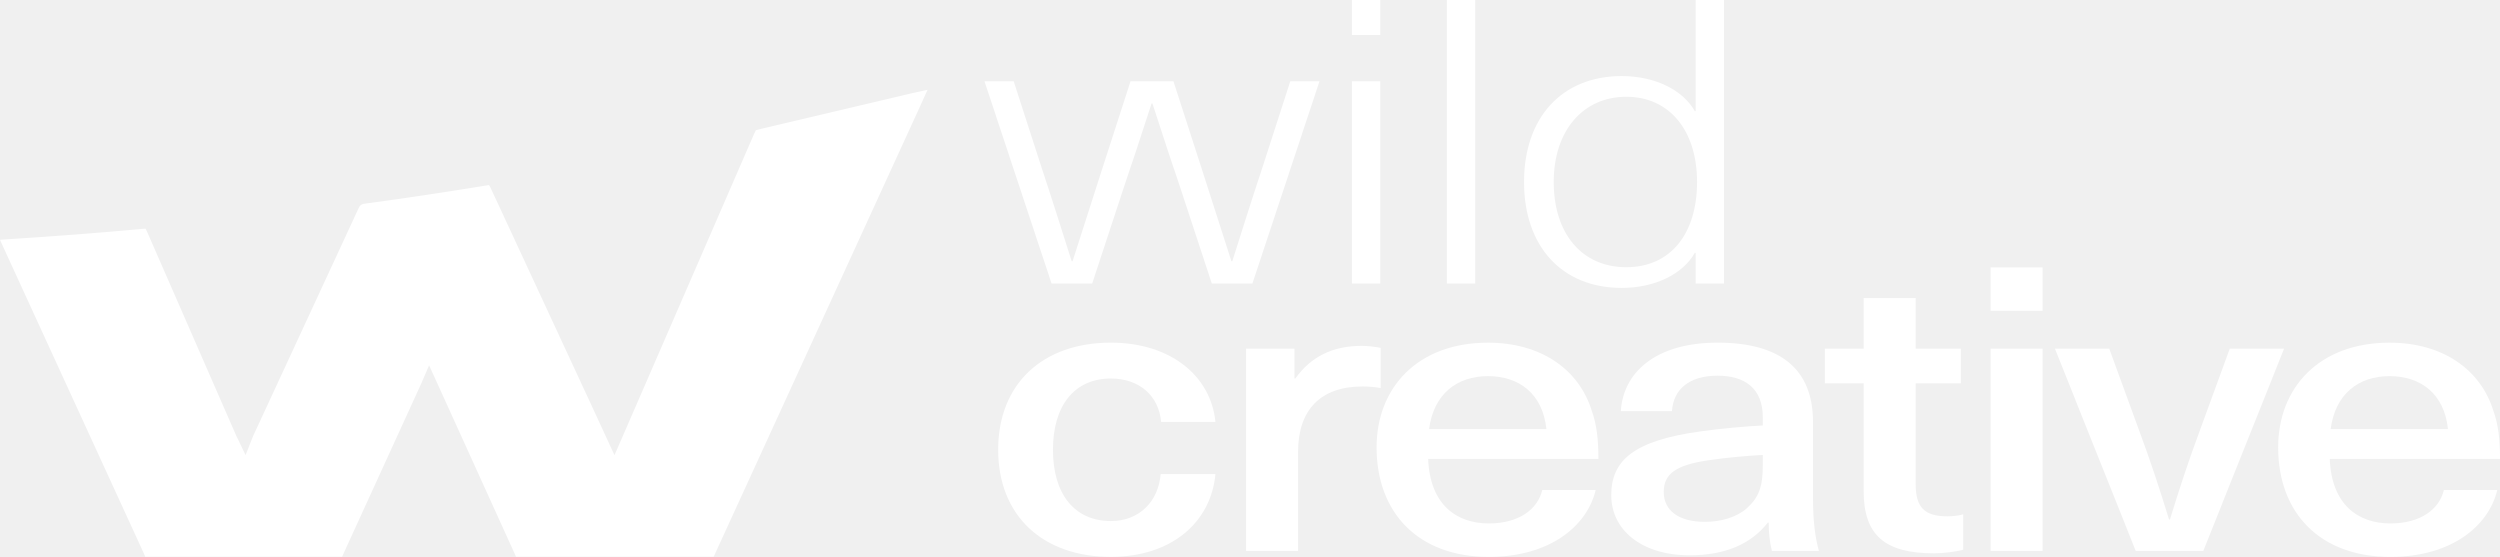
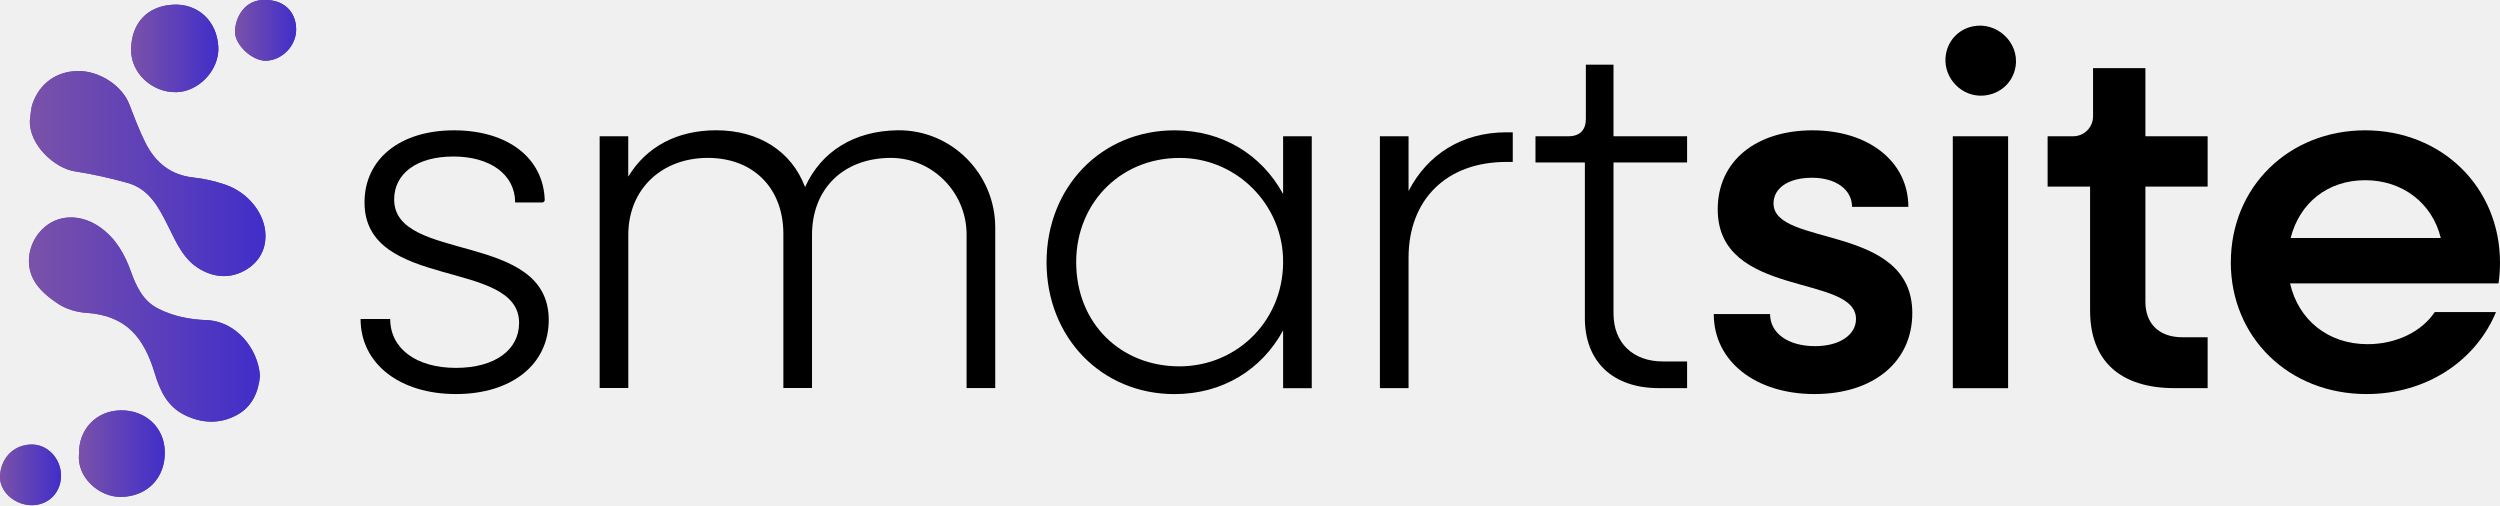
- <svg xmlns="http://www.w3.org/2000/svg" id="Layer_2" viewBox="0 0 860.08 191.59">
+ <svg xmlns="http://www.w3.org/2000/svg" xmlns:xlink="http://www.w3.org/1999/xlink" id="Layer_2" viewBox="0 0 506.21 102.3">
  <defs>
-     <style>.cls-1{fill:#ffffff;stroke-width:0px;}</style>
+     <style>.cls-1{fill:url(#linear-gradient-7);}.cls-2{fill:url(#linear-gradient-5);}.cls-3{fill:url(#linear-gradient-6);}.cls-4{fill:url(#linear-gradient-4);}.cls-5{fill:url(#linear-gradient-3);}.cls-6{fill:url(#linear-gradient-2);}.cls-7{fill:url(#linear-gradient);}</style>
+     <linearGradient id="linear-gradient" x1="0" y1="51.15" x2="59.97" y2="51.15" gradientUnits="userSpaceOnUse">
+       <stop offset="0" stop-color="#7a52a9" />
+       <stop offset="1" stop-color="#412ec9" />
+     </linearGradient>
+     <linearGradient id="linear-gradient-2" x1="6.04" y1="35.13" x2="53.76" y2="35.13" xlink:href="#linear-gradient" />
+     <linearGradient id="linear-gradient-3" x1="5.85" y1="64.7" x2="52.64" y2="64.7" xlink:href="#linear-gradient" />
+     <linearGradient id="linear-gradient-4" x1="26.53" y1="9.81" x2="44.22" y2="9.81" xlink:href="#linear-gradient" />
+     <linearGradient id="linear-gradient-5" x1="15.96" y1="91.85" x2="33.37" y2="91.85" xlink:href="#linear-gradient" />
+     <linearGradient id="linear-gradient-6" y1="96.15" x2="12.36" y2="96.15" xlink:href="#linear-gradient" />
+     <linearGradient id="linear-gradient-7" x1="47.59" y1="6.15" y2="6.15" xlink:href="#linear-gradient" />
  </defs>
  <g id="Layer_1-2">
-     <g id="Original_-_text">
-       <path class="cls-1" d="M416.9,97.54l-10.37-31.51c-3.45-10.27-6.75-20.14-10.05-30.41h-.31c-3.3,10.27-6.6,20.14-10.05,30.41l-10.37,31.51h-13.98l-23.08-69.59h10.05l9.74,30.14c3.46,10.41,6.91,21.37,10.21,31.78h.31l9.89-30.82,10.05-31.1h14.76l10.05,31.1,9.89,30.82h.31c3.3-10.41,6.75-21.37,10.21-31.78l9.74-30.14h10.05l-23.08,69.59h-13.98Z" />
-       <path class="cls-1" d="M465.11,12.05V0h9.74v12.05h-9.74ZM465.11,97.54V27.95h9.74v69.59h-9.74Z" />
-       <path class="cls-1" d="M497.78,97.54V0h9.74v97.54h-9.74Z" />
-       <path class="cls-1" d="M583.37,97.54v-10.55h-.31c-4.08,7.26-13.66,12.06-25.13,12.06-20.57,0-33.61-14.25-33.61-36.44s13.03-36.44,33.61-36.44c11.46,0,21.04,4.79,25.13,12.06h.31V0h9.74v97.54h-9.74ZM534.53,62.61c0,17.81,9.74,29.32,24.97,29.32s24.34-11.51,24.34-29.32-9.58-29.32-24.34-29.32-24.97,11.51-24.97,29.32Z" />
-       <path class="cls-1" d="M418.15,145.15h-18.69c-.79-9.04-7.54-14.93-17.27-14.93-12.56,0-19.94,9.32-19.94,24.52s7.38,24.52,19.94,24.52c9.74,0,16.33-6.71,17.12-16.17h18.84c-1.57,16.85-15.39,28.49-35.96,28.49-23.56,0-38.79-14.25-38.79-36.85s15.23-36.85,38.79-36.85c20.41,0,34.39,11.37,35.96,27.26Z" />
-       <path class="cls-1" d="M475,119.67v13.84c-2.2-.41-4.24-.55-6.28-.55-14.29,0-22.14,7.95-22.14,22.47v34.11h-17.9v-69.59h16.65v10.27h.31c5.34-7.53,12.88-11.23,22.77-11.23,2.04,0,4.56.27,6.6.69Z" />
-       <path class="cls-1" d="M530.6,168.58h18.37c-2.98,12.47-15.86,23.01-36.75,23.01-24.34,0-38.63-15.21-38.63-37.67,0-20.55,14.13-36.03,38.32-36.03,18.22,0,31.41,9.18,35.8,23.7,1.57,4.38,2.2,9.59,2.2,16.3h-58.58c.63,15.75,9.74,22.19,20.89,22.19,10.21,0,16.8-4.79,18.37-11.51ZM491.65,147.62h40.36c-1.26-12.19-9.42-18.22-20.1-18.22s-18.69,6.16-20.26,18.22Z" />
-       <path class="cls-1" d="M623.73,145.15v26.03c0,8.22.78,13.97,2.04,18.36h-16.18c-.78-3.01-1.1-6.44-1.1-9.73h-.31c-5.81,7.4-14.76,11.23-26.85,11.23-16.65,0-27.01-8.77-27.01-20.69s7.7-18.77,30.62-21.92c6.44-.96,15.86-1.78,21.52-2.06v-2.74c0-10.27-6.44-14.38-15.55-14.38-9.89,0-15.23,4.79-15.7,12.19h-17.59c.79-13.15,11.78-23.56,33.29-23.56s32.82,9.04,32.82,27.26ZM606.45,156.52c-5.34.27-13.04.96-18.37,1.78-11.46,1.64-15.7,4.66-15.7,10.96s5.03,10.27,14.13,10.27c5.5,0,10.84-1.51,14.45-4.66,4.24-3.84,5.5-7.54,5.5-14.93v-3.42Z" />
-       <path class="cls-1" d="M675.4,176.94v12.19c-2.67.69-6.75,1.23-10.05,1.23-16.8,0-24.19-6.17-24.19-21.37v-37.12h-13.35v-11.92h13.35v-17.4h17.9v17.4h15.55v11.92h-15.55v34.8c0,7.81,2.98,10.96,10.84,10.96,2.04,0,4.24-.27,5.5-.69Z" />
-       <path class="cls-1" d="M684.82,106.93v-14.93h17.9v14.93h-17.9ZM684.82,189.54v-69.59h17.9v69.59h-17.9Z" />
-       <path class="cls-1" d="M734.76,189.54l-27.8-69.59h18.69l10.36,28.36c3.77,10.14,7.07,20.14,10.21,30.41h.31c3.14-10.27,6.44-20.28,10.21-30.41l10.37-28.36h18.69l-27.8,69.59h-23.24Z" />
-       <path class="cls-1" d="M840.77,168.58h18.37c-2.98,12.47-15.86,23.01-36.75,23.01-24.34,0-38.63-15.21-38.63-37.67,0-20.55,14.13-36.03,38.32-36.03,18.22,0,31.41,9.18,35.81,23.7,1.57,4.38,2.2,9.59,2.2,16.3h-58.58c.63,15.75,9.74,22.19,20.89,22.19,10.21,0,16.8-4.79,18.37-11.51ZM801.82,147.62h40.36c-1.26-12.19-9.42-18.22-20.1-18.22s-18.69,6.16-20.26,18.22Z" />
-     </g>
-     <path class="cls-1" d="M319.11,30.89l-1.68,3.71-.82,1.82-68.93,150.42-1,2.18-.44.97-.71,1.55h-68l-.7-1.56-.59-1.3-25.44-56.02-.49-1.08-2.69-5.89-2.56,5.95-.09.21-26.49,57.95-.1.23-.69,1.51H49.99l-.7-1.56-.49-1.08L1.38,85.55l-.15-.33-1.23-2.72,2.99-.21h.09s.67-.06.67-.06c15.33-.97,30.28-2.11,44.8-3.45l1.53-.12.67,1.4,30.32,69.37.41.95c.07.15.15.29.24.41l2.76,5.78,2.6-6.56,35.87-77.47.56-1.2c.31-.67.95-1.13,1.69-1.23,15.07-2.02,29.4-4.23,42.96-6.44h.06c.18.21.3.41.41.66l2.94,6.3,32.72,70.54.13.28,6.98,15.14,2.62-6.01,1.33-3.06,43.94-101.14.07-.14.23-.5.14-.28.32-.66.69-.18,1.5-.39,51.67-12.2.1-.02.59-.13h.01l4.51-.99Z" />
+     <path class="cls-7" d="M15.18,34.7c3.56.55,7.1,1.35,10.57,2.31,4.51,1.23,6.43,5.04,8.34,8.86,1.64,3.28,3.08,6.76,6.54,8.71,2.96,1.67,6.05,1.79,8.93.19,3.03-1.68,4.53-4.61,4.13-8.05-.44-3.77-3.47-7.76-8.14-9.35-2.05-.7-4.21-1.19-6.36-1.42-4.65-.49-7.75-3.06-9.75-7.05-1.26-2.51-2.25-5.17-3.27-7.8-1.44-3.73-5.98-6.74-10.32-6.72-4.32.02-7.79,2.43-9.25,6.6-.38,1.07-.38,2.27-.55,3.41-.2,4.97,5.04,9.69,9.13,10.32ZM41.85,64.82c-3.48-.12-6.78-.78-9.85-2.34-3.04-1.54-4.41-4.46-5.5-7.51-1.27-3.54-3.06-6.7-6.22-8.94-3.63-2.59-8.03-2.69-11.1-.17-3.09,2.53-4.37,7.1-2.36,10.82,1.07,1.98,3.1,3.63,5.04,4.89,1.57,1.02,3.64,1.64,5.53,1.76,8.34.54,11.82,5.18,13.98,12.36,1.06,3.52,2.58,6.66,6.05,8.36,3.45,1.69,7.04,1.84,10.45.03,3.23-1.71,4.48-4.78,4.77-8-.42-5.61-4.93-11.05-10.79-11.26ZM44.21,9.47c-.28-5.27-4.18-8.76-9.1-8.52-5.12.26-8.41,3.53-8.56,8.9-.14,4.92,4.22,8.91,9.15,8.82,4.56-.09,8.77-4.52,8.52-9.21ZM24.53,100.62c5.27-.09,8.94-3.84,8.84-9.16-.09-4.89-3.87-8.43-8.92-8.37-4.93.06-8.54,3.82-8.45,8.79-.49,4.8,4.12,8.82,8.54,8.74ZM12.36,96.28c-.02-3.48-2.79-6.42-6.16-6.28-3.74.16-6.04,3.02-6.2,6.36-.15,3.24,3.07,5.97,6.52,5.93,3.35-.04,5.86-2.63,5.83-6.01ZM47.59,6.37c-.07,2.73,3.51,5.99,6.26,5.92,3.31-.08,6.17-3.07,6.12-6.39-.05-3.62-2.59-5.98-6.36-5.9-3.95-.12-5.95,3.36-6.03,6.37Z" />
+     <path class="cls-6" d="M6.05,24.38c-.2,4.97,5.04,9.69,9.13,10.32,3.56.55,7.1,1.35,10.57,2.31,4.51,1.23,6.43,5.04,8.34,8.86,1.64,3.28,3.08,6.76,6.54,8.71,2.96,1.67,6.05,1.79,8.93.19,3.03-1.68,4.53-4.61,4.13-8.05-.44-3.77-3.47-7.76-8.14-9.35-2.05-.7-4.21-1.19-6.36-1.42-4.65-.49-7.75-3.06-9.75-7.05-1.26-2.51-2.25-5.17-3.27-7.8-1.44-3.73-5.98-6.74-10.32-6.72-4.32.02-7.79,2.43-9.25,6.6-.38,1.07-.38,2.27-.55,3.41Z" />
+     <path class="cls-5" d="M52.64,76.08c-.42-5.61-4.93-11.05-10.79-11.26-3.48-.12-6.78-.78-9.85-2.34-3.04-1.54-4.41-4.46-5.5-7.51-1.27-3.54-3.06-6.7-6.22-8.94-3.63-2.59-8.03-2.69-11.1-.17-3.09,2.53-4.37,7.1-2.36,10.82,1.07,1.98,3.1,3.63,5.04,4.89,1.57,1.02,3.64,1.64,5.53,1.76,8.34.54,11.82,5.18,13.98,12.36,1.06,3.52,2.58,6.66,6.05,8.36,3.45,1.69,7.04,1.84,10.45.03,3.23-1.71,4.48-4.78,4.77-8Z" />
+     <path class="cls-4" d="M35.68,18.67c4.56-.09,8.77-4.52,8.52-9.21-.28-5.27-4.18-8.76-9.1-8.52-5.12.26-8.41,3.53-8.56,8.9-.14,4.92,4.22,8.91,9.15,8.82Z" />
+     <path class="cls-2" d="M15.99,91.88c-.49,4.8,4.12,8.82,8.54,8.74,5.27-.09,8.94-3.84,8.84-9.16-.09-4.89-3.87-8.43-8.92-8.37-4.93.06-8.54,3.82-8.45,8.79Z" />
+     <path class="cls-3" d="M6.53,102.3c3.35-.04,5.86-2.63,5.83-6.01-.02-3.48-2.79-6.42-6.16-6.28-3.74.16-6.04,3.02-6.2,6.36-.15,3.24,3.07,5.97,6.52,5.93Z" />
+     <path class="cls-1" d="M53.62,0c-3.95-.12-5.95,3.36-6.03,6.37-.07,2.73,3.51,5.99,6.26,5.92,3.31-.08,6.17-3.07,6.12-6.39-.05-3.62-2.59-5.98-6.36-5.9Z" />
+     <path d="M73.04,64.59h5.94s.03.01.03.03c.02,5.99,5.31,9.87,13.3,9.87s12.8-3.7,12.8-9.1c0-13.1-31.3-6.5-31.3-24.4,0-8.8,7.2-14.6,18.1-14.6s18.11,5.58,18.39,14.09c0,.28-.22.51-.5.51h-5.46s-.03-.01-.03-.03c-.02-5.59-5.01-9.27-12.5-9.27s-12,3.5-12,8.7c0,12.9,31.3,6.3,31.3,24.4,0,9-7.5,15-18.8,15s-19.28-6.09-19.3-15.17c0-.02.01-.03.03-.03Z" />
+     <path d="M121.44,27.59h5.74s.03.01.03.03v8.07s.04.04.05.01c3.61-5.95,9.79-9.32,17.75-9.32,8.68,0,15.26,4.28,17.98,11.44,0,.02.04.02.05,0,3.26-7.16,9.91-11.32,18.7-11.44,10.91-.14,19.78,8.78,19.78,19.69v32.48s-.01.03-.03.03h-5.74s-.03-.01-.03-.03v-31.05c0-8.57-6.95-15.61-15.52-15.53-9.48.1-15.78,6.27-15.78,15.6v30.97s-.01.03-.03.03h-5.74s-.03-.01-.03-.03v-31.17c0-9.3-6.1-15.4-15.3-15.4s-16.1,6.2-16.1,15.6v30.97s-.01.03-.03.03h-5.74s-.03-.01-.03-.03V27.61s.01-.03.03-.03Z" />
+     <path d="M211.91,53.09c0-15.2,11.1-26.7,25.9-26.7,9.76,0,17.64,4.96,21.95,12.81.01.03.05.02.05-.01v-11.57s.01-.03.03-.03h5.74s.03.01.03.03v50.95s-.01.03-.03.03h-5.74s-.03-.01-.03-.03v-11.57s-.04-.04-.05-.01c-4.31,7.85-12.19,12.81-21.95,12.81-14.8,0-25.9-11.5-25.9-26.7ZM259.79,52.01c-.48-10.71-9.14-19.48-19.84-20-12.46-.6-22.04,8.69-22.04,21.07s9,21.1,20.9,21.1,21.53-9.65,20.98-22.18Z" />
+     <path d="M279.44,27.59h5.74s.03.01.03.03v10.96s.04.04.05.01c3.81-7.34,10.79-11.8,19.75-11.8h1.3v6h-1.3c-12.1,0-19.8,7.6-19.8,19.4v26.37s-.01.03-.03.03h-5.74s-.03-.01-.03-.03V27.61s.01-.03.03-.03Z" />
+     <path d="M320.91,64.39v-31.47s-.01-.03-.03-.03h-9.94s-.03-.01-.03-.03v-5.24s.01-.03.03-.03h6.67c2.3,0,3.5-1.3,3.5-3.5v-10.97s.01-.03.03-.03h5.54s.03.01.03.03v14.44s.01.03.03.03h14.84s.03.01.03.03v5.24s-.01.03-.03.03h-14.84s-.03.01-.03.03v30.57c0,5.9,3.9,9.7,10,9.7h4.87s.03.01.03.03v5.34s-.01.03-.03.03h-5.67c-9.4,0-15-5.4-15-14.2Z" />
+     <path d="M347.04,63.59h11.34s.03.01.03.03c.02,3.89,3.71,6.47,9.1,6.47,5,0,8.3-2.3,8.3-5.5,0-9.2-28-4.1-28-22.2,0-9.9,7.9-16,19.2-16s19.38,6.29,19.4,15.47c0,.02-.01.03-.03.03h-11.34s-.03-.01-.03-.03c-.02-3.49-3.31-5.87-8.1-5.87s-7.8,2.1-7.8,5.2c0,8.9,28.1,4,28.1,22.2,0,9.9-7.9,16.4-19.8,16.4s-20.38-6.59-20.4-16.17c0-.02.01-.03.03-.03Z" />
+     <path d="M393.94,11.63c.27-3.23,2.5-5.66,5.51-6.29,4.84-1.01,9.42,3.2,8.68,8.08-.5,3.27-3.14,5.71-6.58,5.94-4.29.29-7.96-3.45-7.61-7.74ZM395.44,27.59h11.14s.03.01.03.03v50.95s-.01.03-.03.03h-11.14s-.03-.01-.03-.03V27.61s.01-.03.03-.03Z" />
+     <path d="M423.21,62.89v-25.07s-.01-.03-.03-.03h-8.54s-.03-.01-.03-.03v-10.14s.01-.03.03-.03h5.14c2.23,0,4.03-1.8,4.03-4.03v-9.74s.01-.03.03-.03h10.54s.03.01.03.03v13.74s.01.03.03.03h12.54s.03.01.03.03v10.14s-.01.03-.03.03h-12.54s-.03.01-.03.03v23.27c0,4.5,2.8,7.2,7.5,7.2h5.07s.03.01.03.03v10.24s-.01.03-.03.03h-6.67c-11.1,0-17.1-5.6-17.1-15.7Z" />
+     <path d="M451.71,53.09c0-15.2,11.7-26.7,27.2-26.7s27.3,11.5,27.3,26.8c0,1.39-.1,2.88-.3,4.18,0,.01-.01.02-.03.02h-42.14s-.03.02-.03.04c1.71,7.38,7.7,12.26,15.69,12.26,5.89,0,10.99-2.6,13.59-6.49,0,0,.01-.01.02-.01h12.34s.03.02.03.04c-4.11,9.88-14.1,16.56-26.18,16.56-15.8,0-27.5-11.5-27.5-26.7ZM463.85,48.19h30.33s.03-.02.03-.04c-1.71-6.98-7.7-11.66-15.29-11.66s-13.28,4.58-15.09,11.66c0,.02,0,.04.03.04Z" />
  </g>
</svg>
